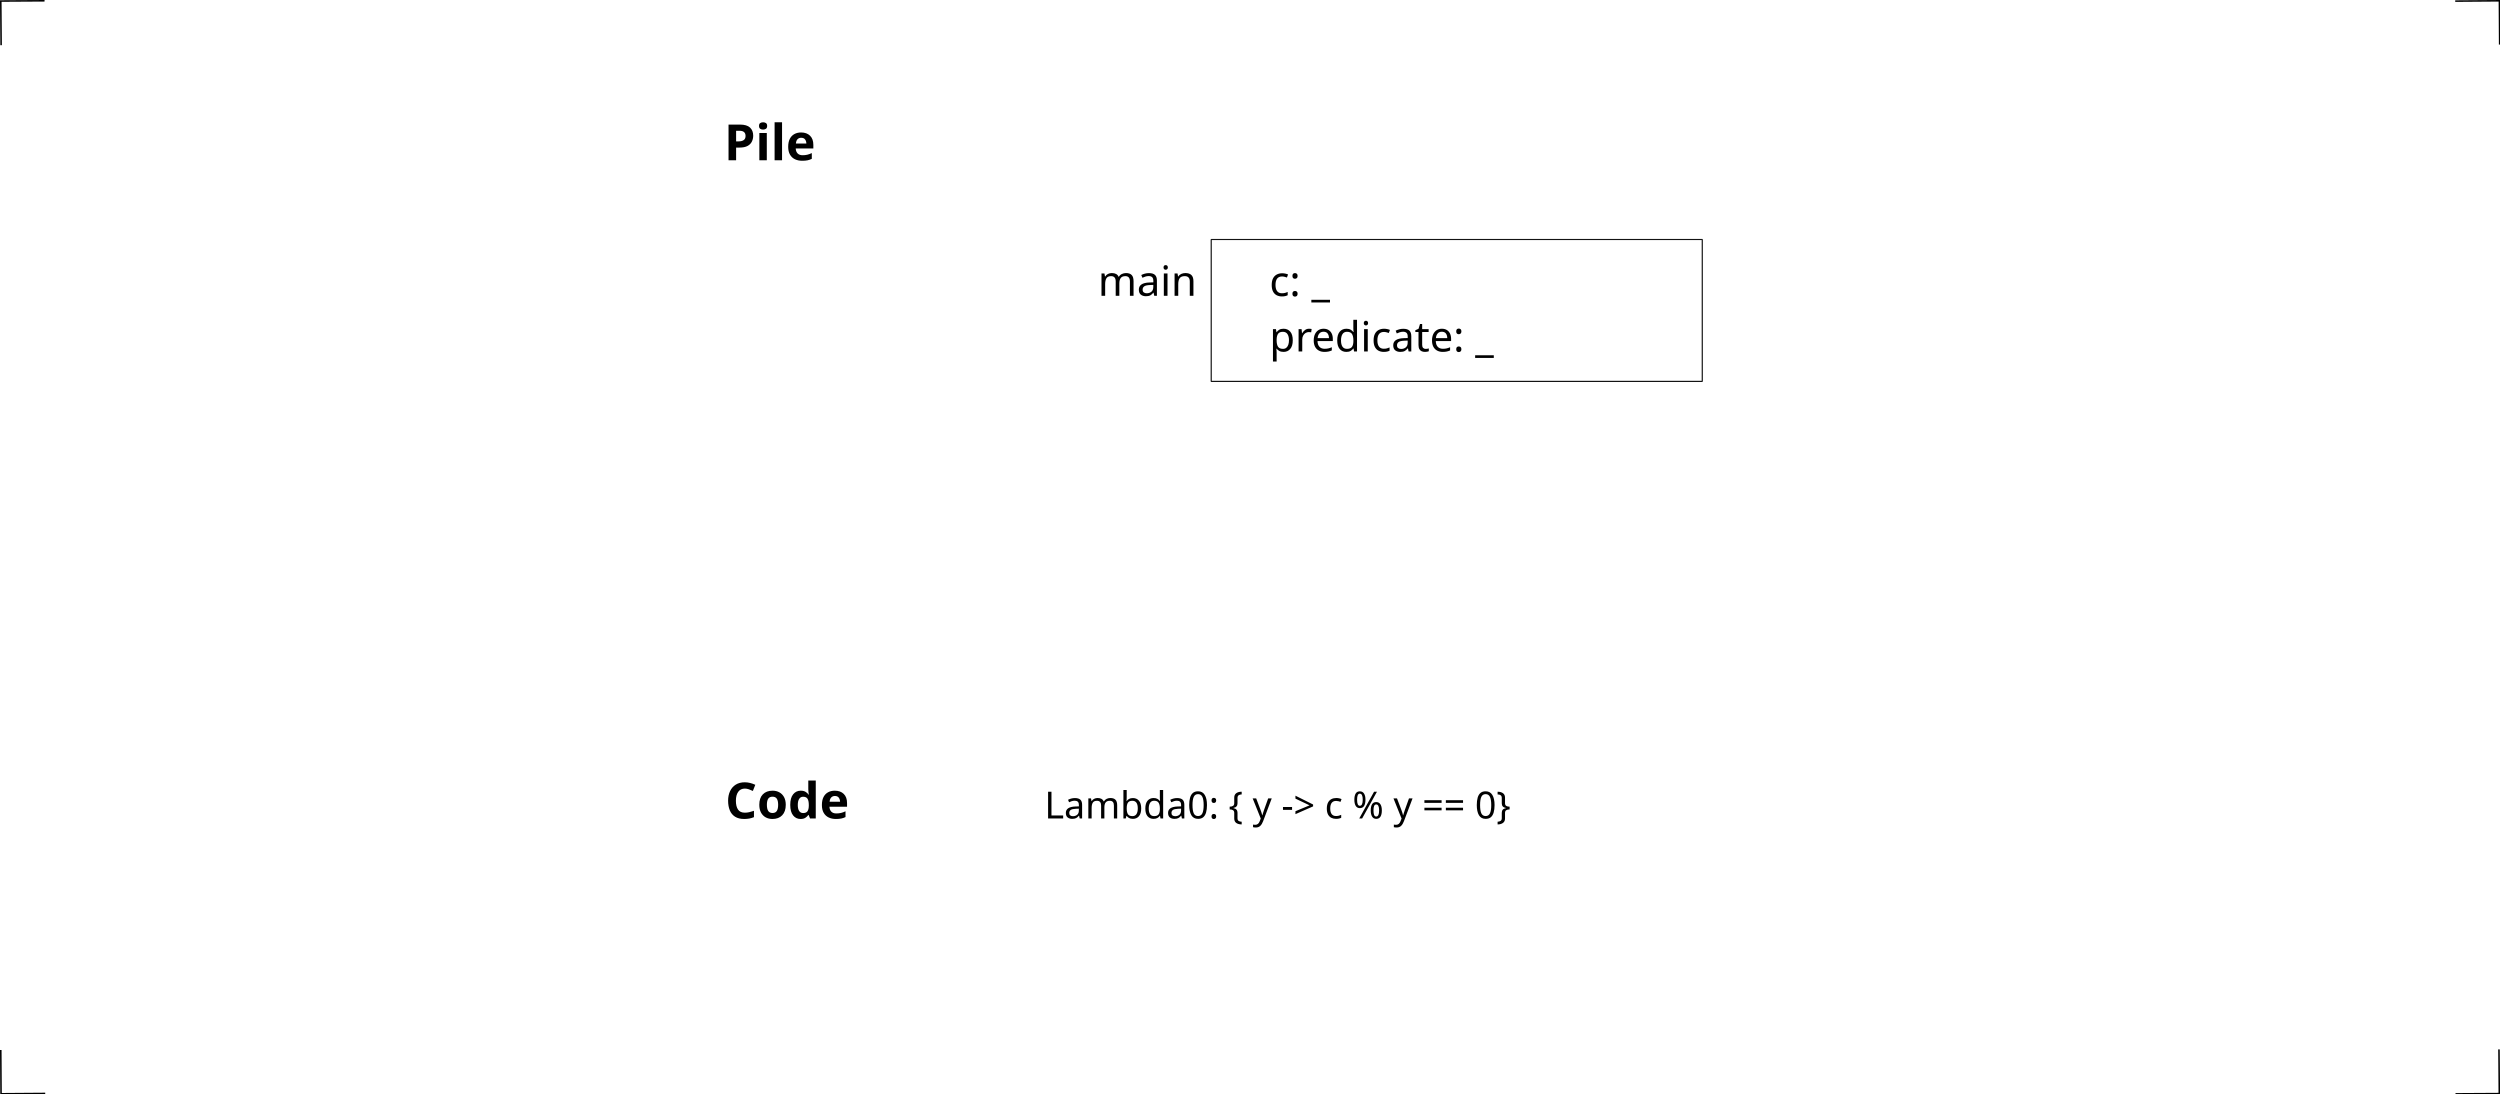
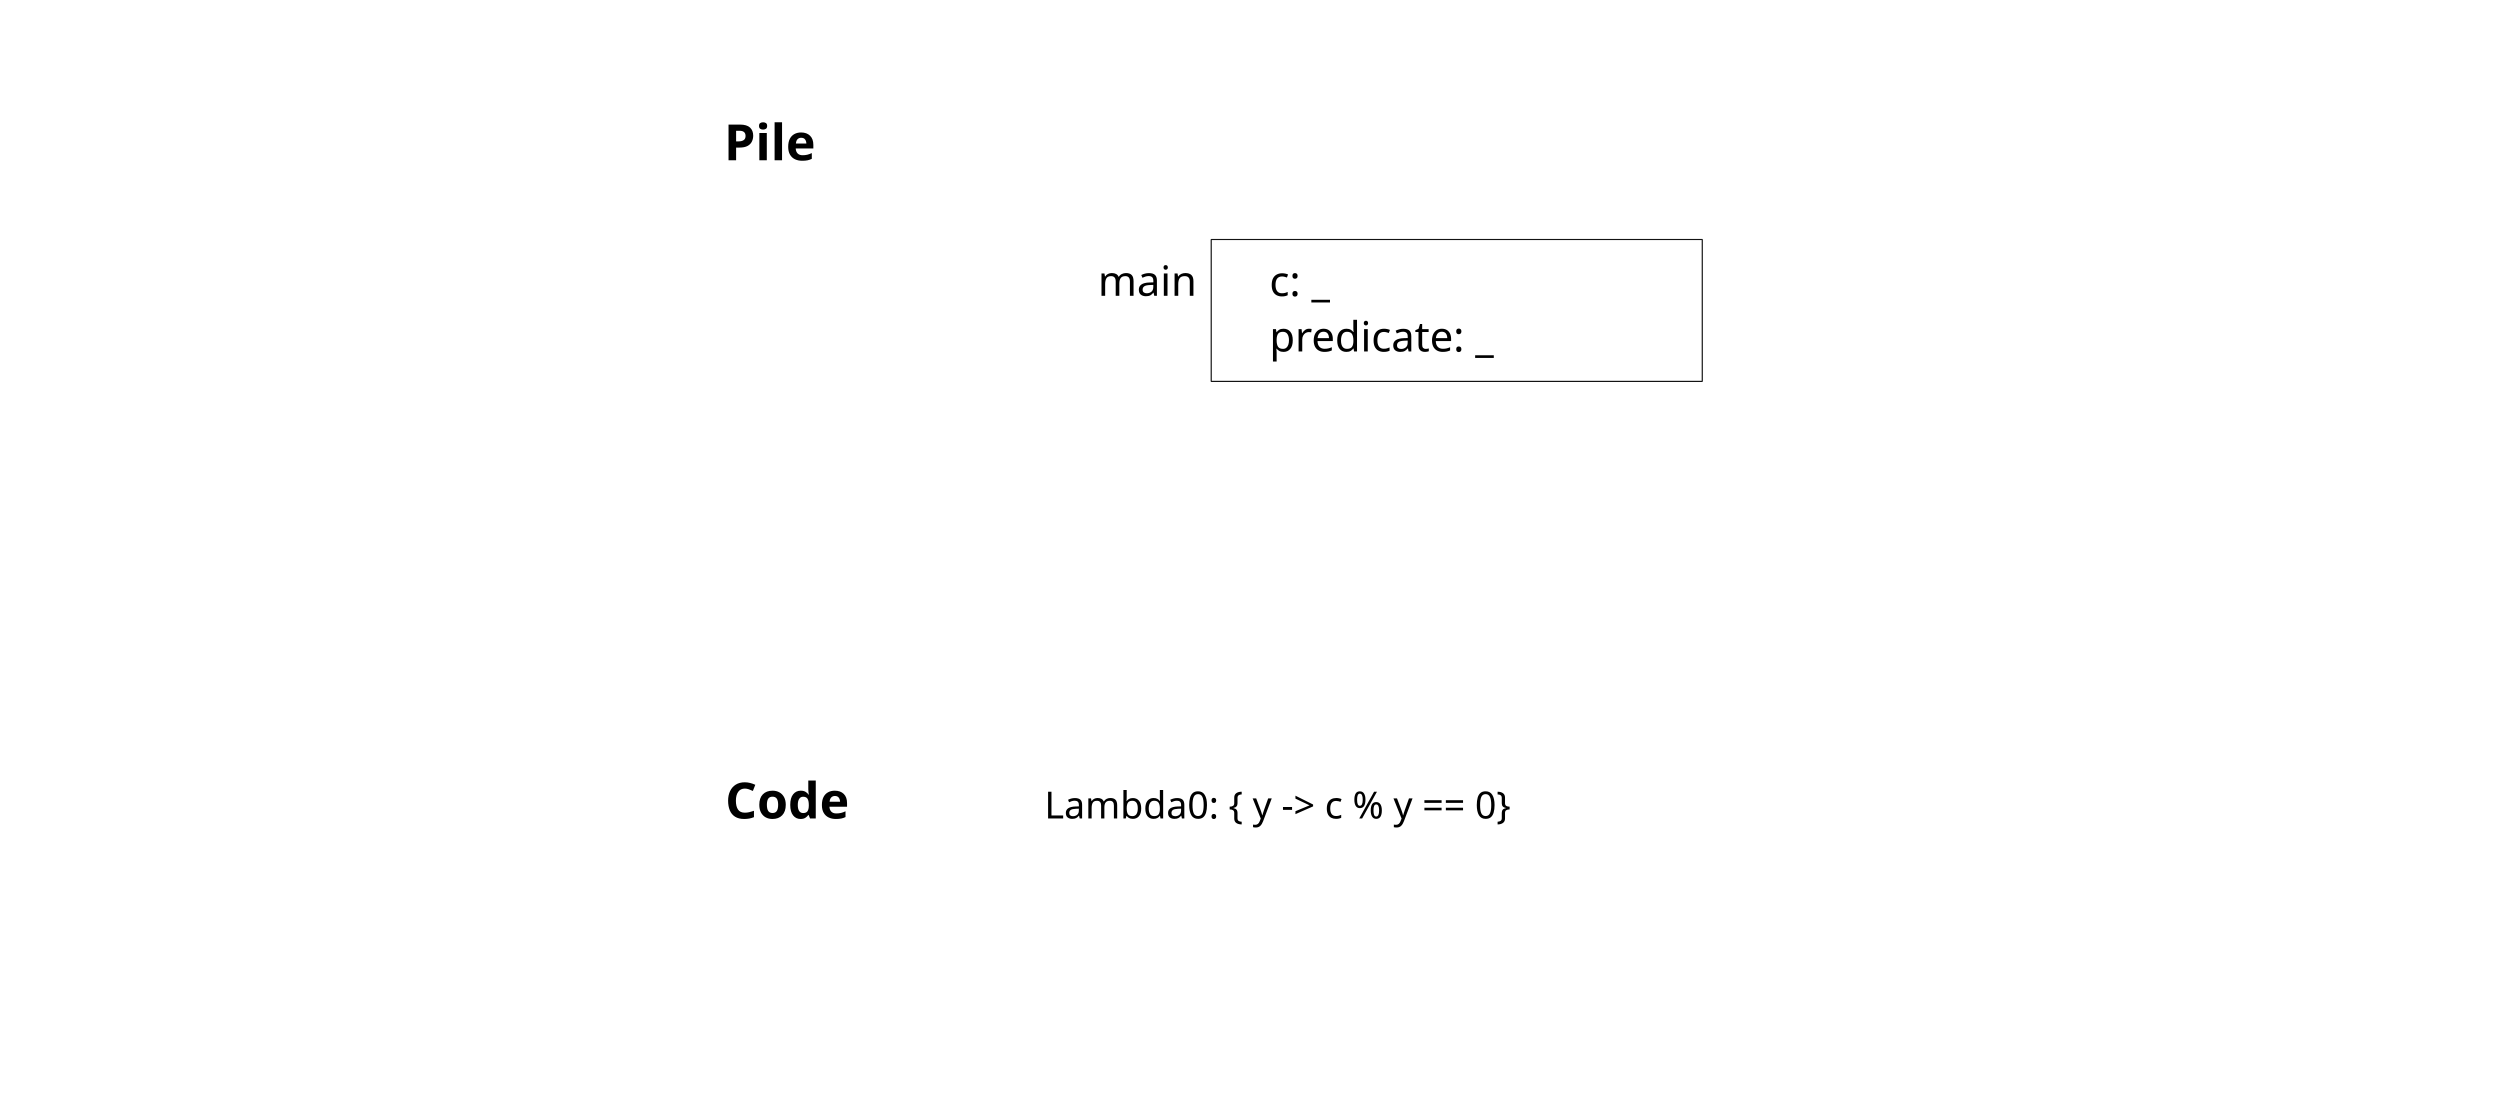
<svg xmlns="http://www.w3.org/2000/svg" width="1600" height="700" viewBox="0 0 1600 700" version="1.1" id="svg5">
  <defs id="defs5">
    <rect x="260" y="570" width="310" height="50" id="rect3666" />
  </defs>
  <style id="style2">
        @font-face {
            font-family: 'Iosevka';
            font-display: swap;
            font-weight: 400;
            font-stretch: normal;
            font-style: normal;
            src: url('/dist/theme/fonts/Iosevka/WOFF2/Iosevka-Regular.woff2') format('woff2');
        }

        @font-face {
            font-family: 'Iosevka';
            font-display: swap;
            font-weight: 400;
            font-stretch: normal;
            font-style: italic;
            src: url('/dist/theme/fonts/Iosevka/WOFF2/Iosevka-Italic.woff2') format('woff2');
        }

        @font-face {
            font-family: 'Iosevka';
            font-display: swap;
            font-weight: 700;
            font-stretch: normal;
            font-style: normal;
            src: url('/dist/theme/fonts/Iosevka/WOFF2/Iosevka-Bold.woff2') format('woff2');
        }

        @font-face {
            font-family: 'Iosevka';
            font-display: swap;
            font-weight: 700;
            font-stretch: normal;
            font-style: italic;
            src: url('/dist/theme/fonts/Iosevka/WOFF2/Iosevka-BoldItalic.woff2') format('woff2');
        }
    </style>
-   <path style="fill:none;stroke:#000000;stroke-width:1px;stroke-linecap:butt;stroke-linejoin:miter;stroke-opacity:1" d="m 0.5,672.003 0.163,28.018 28.278,-0.206" id="path893" />
-   <path style="fill:none;stroke:#000000;stroke-width:1px;stroke-linecap:butt;stroke-linejoin:miter;stroke-opacity:1" d="m 1571.531,700.067 28.018,-0.163 -0.206,-28.278" id="path893-1" />
-   <path style="fill:none;stroke:#000000;stroke-width:1px;stroke-linecap:butt;stroke-linejoin:miter;stroke-opacity:1" d="m 1599.783,28.522 -0.164,-28.018 -28.278,0.206" id="path893-1-7" />
-   <path style="fill:none;stroke:#000000;stroke-width:1px;stroke-linecap:butt;stroke-linejoin:miter;stroke-opacity:1" d="m 28.521,0.5 -28.018,0.163 0.206,28.278" id="path893-2" />
  <text xml:space="preserve" style="font-style:normal;font-variant:normal;font-weight:normal;font-stretch:normal;font-size:26.667px;line-height:1.25;font-family:Iosevka;-inkscape-font-specification:'Iosevka, Normal';font-variant-ligatures:normal;font-variant-caps:normal;font-variant-numeric:normal;font-variant-east-asian:normal;text-align:start;letter-spacing:0px;word-spacing:0px;writing-mode:lr-tb;text-anchor:start;display:inline;fill:#000000;fill-opacity:1;stroke:none" x="702.692" y="189.32" id="text847-0-4-0">
    <tspan x="702.692" y="189.32" id="tspan951-4">m<tspan style="font-style:normal;font-variant:normal;font-weight:normal;font-stretch:normal;font-size:26.667px;font-family:Iosevka;-inkscape-font-specification:'Iosevka, Normal';font-variant-ligatures:normal;font-variant-caps:normal;font-variant-numeric:normal;font-variant-east-asian:normal;text-align:start;writing-mode:lr-tb;text-anchor:start" id="tspan899-8">ain</tspan>
    </tspan>
  </text>
  <rect style="display:inline;fill:none;fill-opacity:1;stroke:#131313;stroke-width:0.756;stroke-linejoin:bevel;stroke-miterlimit:4;stroke-dasharray:none;stroke-dashoffset:0;stroke-opacity:1" id="rect1415-7-88" width="314.271" height="90.819" x="775.181" y="153.281" />
  <text xml:space="preserve" style="font-style:normal;font-variant:normal;font-weight:normal;font-stretch:normal;font-size:26.667px;line-height:1.25;font-family:Iosevka;-inkscape-font-specification:'Iosevka, Normal';font-variant-ligatures:normal;font-variant-caps:normal;font-variant-numeric:normal;font-variant-east-asian:normal;text-align:start;letter-spacing:0px;word-spacing:0px;writing-mode:lr-tb;text-anchor:start;display:inline;fill:#000000;fill-opacity:1;stroke:none" x="812.429" y="189.454" id="text847-7-9">
    <tspan id="tspan845-54-7" x="812.429" y="189.454">c: _</tspan>
  </text>
  <text xml:space="preserve" style="font-style:normal;font-variant:normal;font-weight:normal;font-stretch:normal;font-size:26.667px;line-height:1.25;font-family:Iosevka;-inkscape-font-specification:'Iosevka, Normal';font-variant-ligatures:normal;font-variant-caps:normal;font-variant-numeric:normal;font-variant-east-asian:normal;text-align:start;letter-spacing:0px;word-spacing:0px;writing-mode:lr-tb;text-anchor:start;display:inline;fill:#000000;fill-opacity:1;stroke:none" x="812.429" y="224.954" id="text847-7-9-9">
    <tspan id="tspan845-54-7-1" x="812.429" y="224.954">predicate: _</tspan>
  </text>
  <text xml:space="preserve" style="font-style:normal;font-variant:normal;font-weight:bold;font-stretch:normal;font-size:32px;line-height:1.25;font-family:Iosevka;-inkscape-font-specification:'Iosevka, Bold';font-variant-ligatures:normal;font-variant-caps:normal;font-variant-numeric:normal;font-variant-east-asian:normal" x="463.391" y="102.578" id="text5354">
    <tspan id="tspan5352" x="463.391" y="102.578">Pile</tspan>
  </text>
  <text xml:space="preserve" style="font-style:normal;font-variant:normal;font-weight:bold;font-stretch:normal;font-size:32px;line-height:1.25;font-family:Iosevka;-inkscape-font-specification:'Iosevka, Bold';font-variant-ligatures:normal;font-variant-caps:normal;font-variant-numeric:normal;font-variant-east-asian:normal" x="464.127" y="523.837" id="text5354-0">
    <tspan id="tspan5352-3" x="464.127" y="523.837">Code</tspan>
  </text>
  <text xml:space="preserve" style="font-size:24px;line-height:1.25;font-family:Iosevka;-inkscape-font-specification:'Iosevka, Normal'" x="668.453" y="523.837" id="text37174">
    <tspan x="668.453" y="523.837" id="tspan45540">Lambda0: { y -&gt; c % y == 0}</tspan>
  </text>
</svg>
